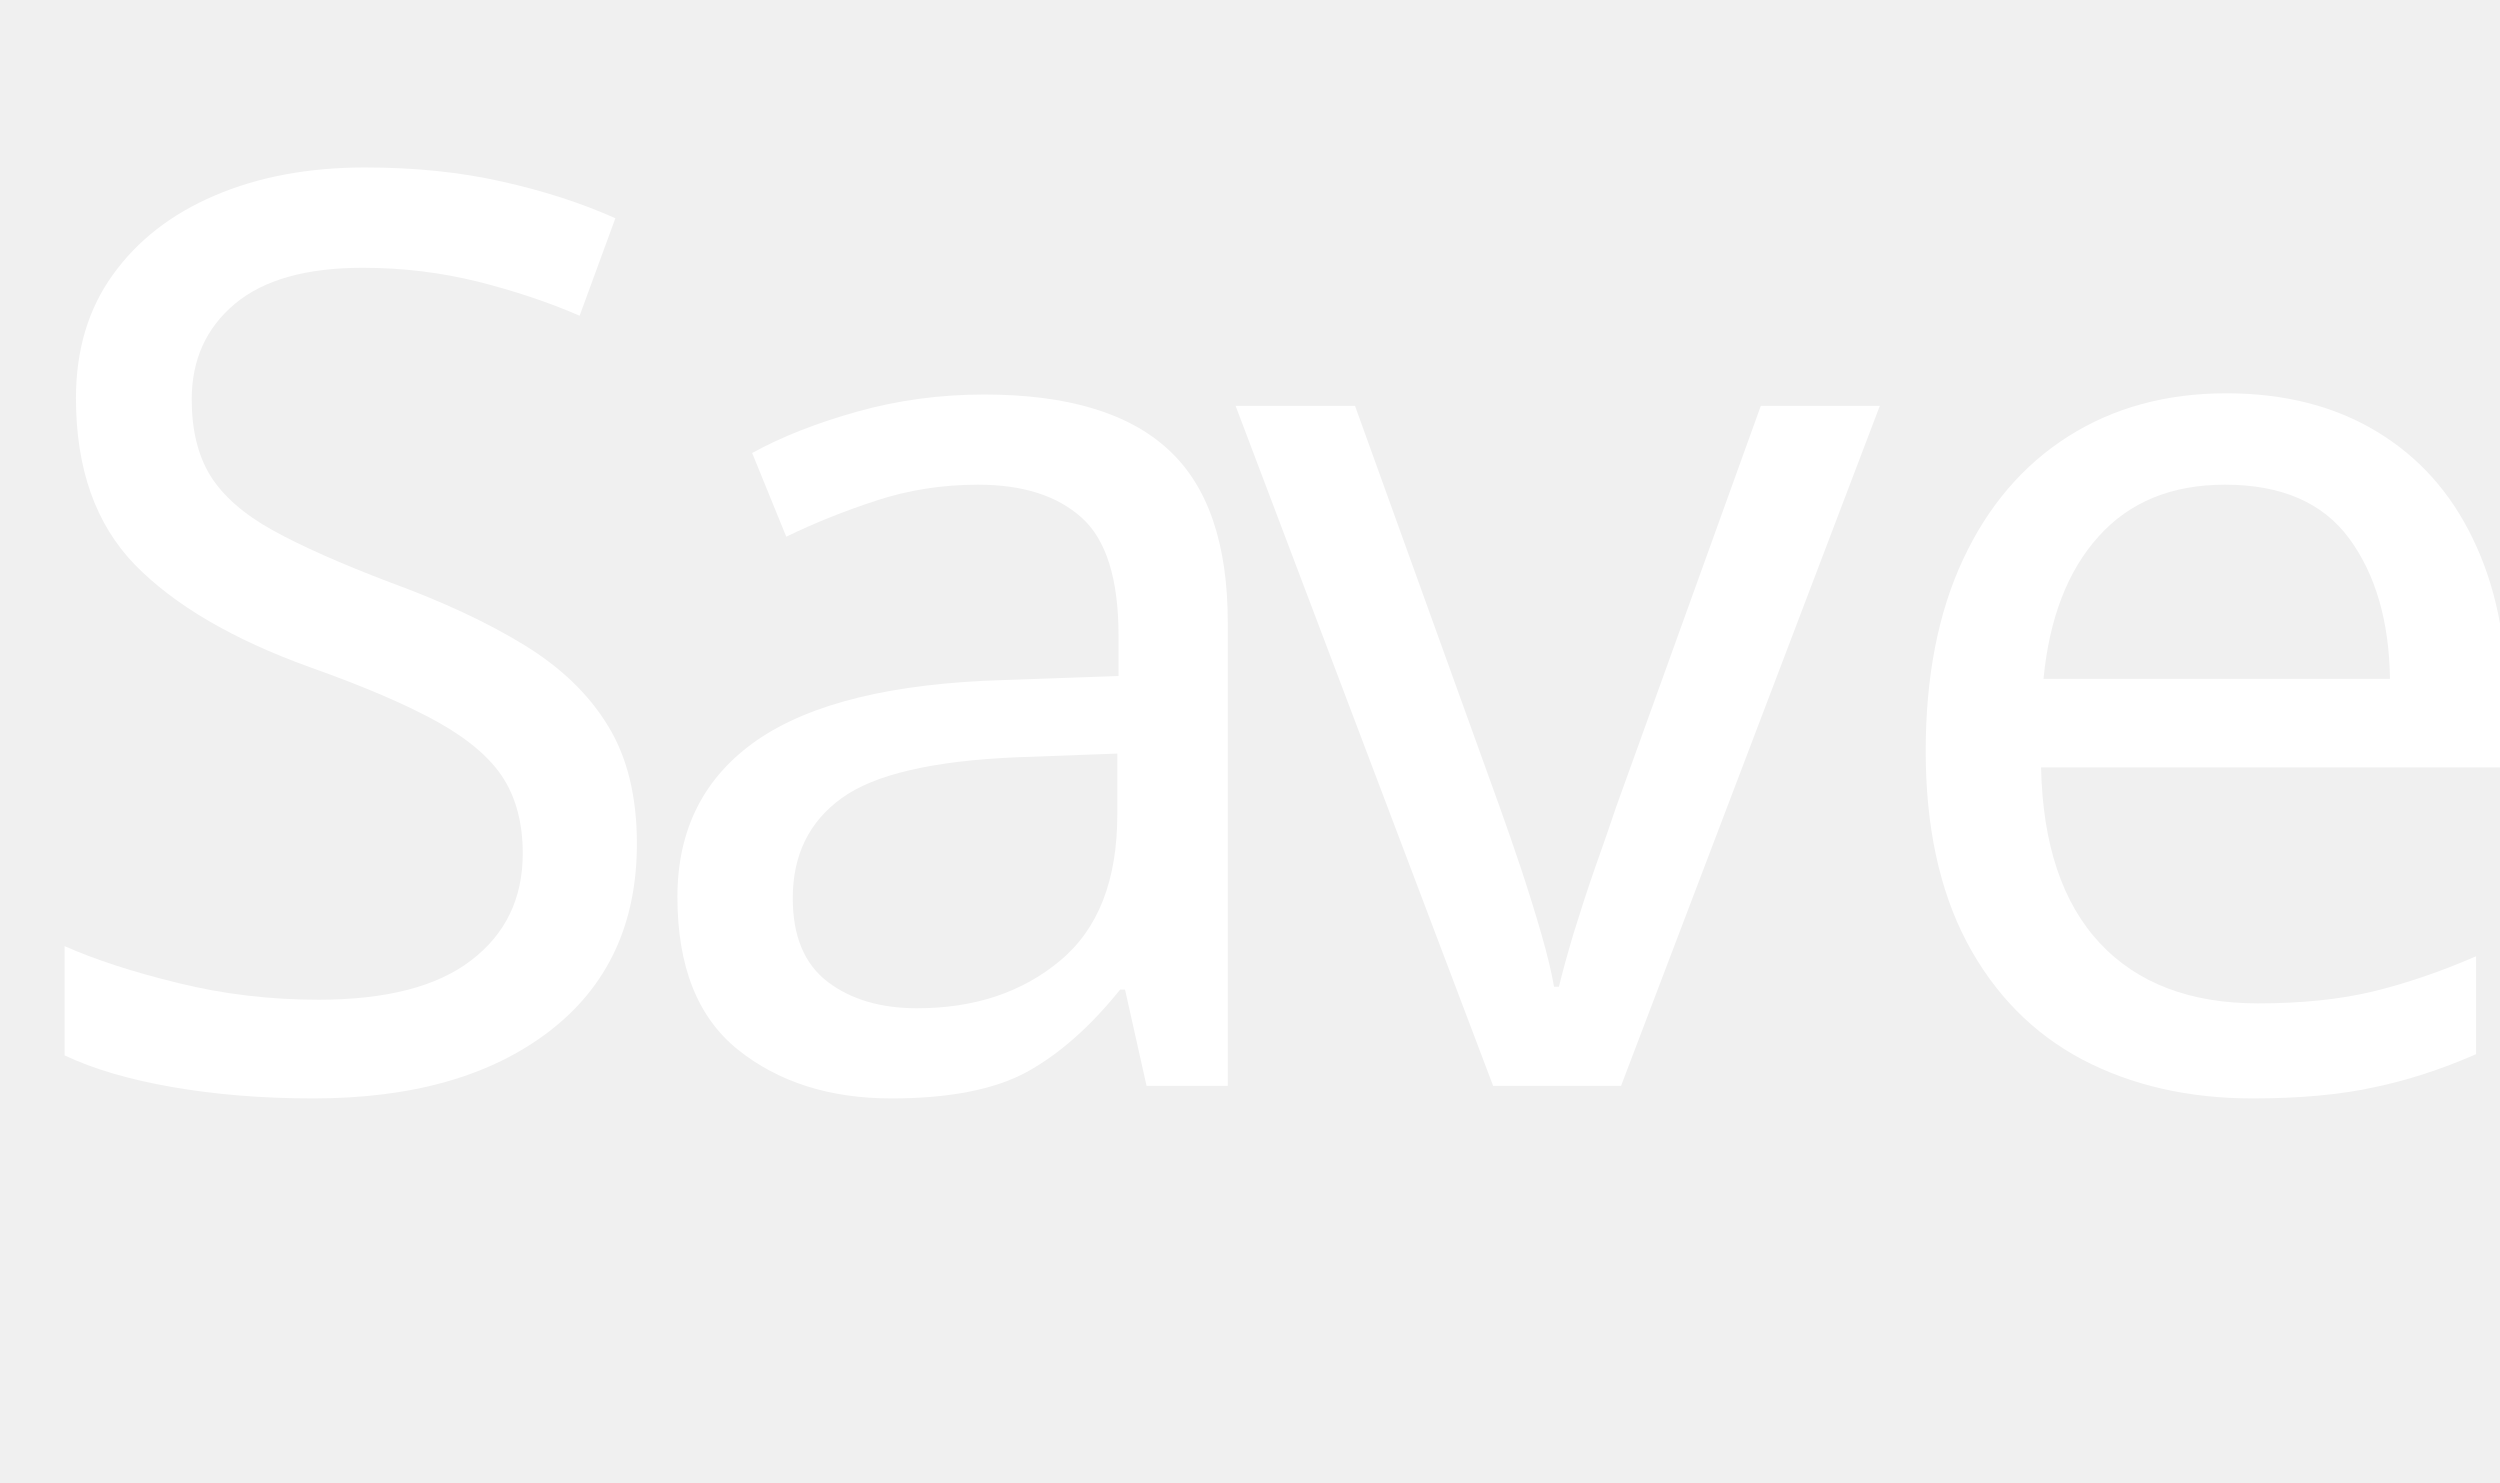
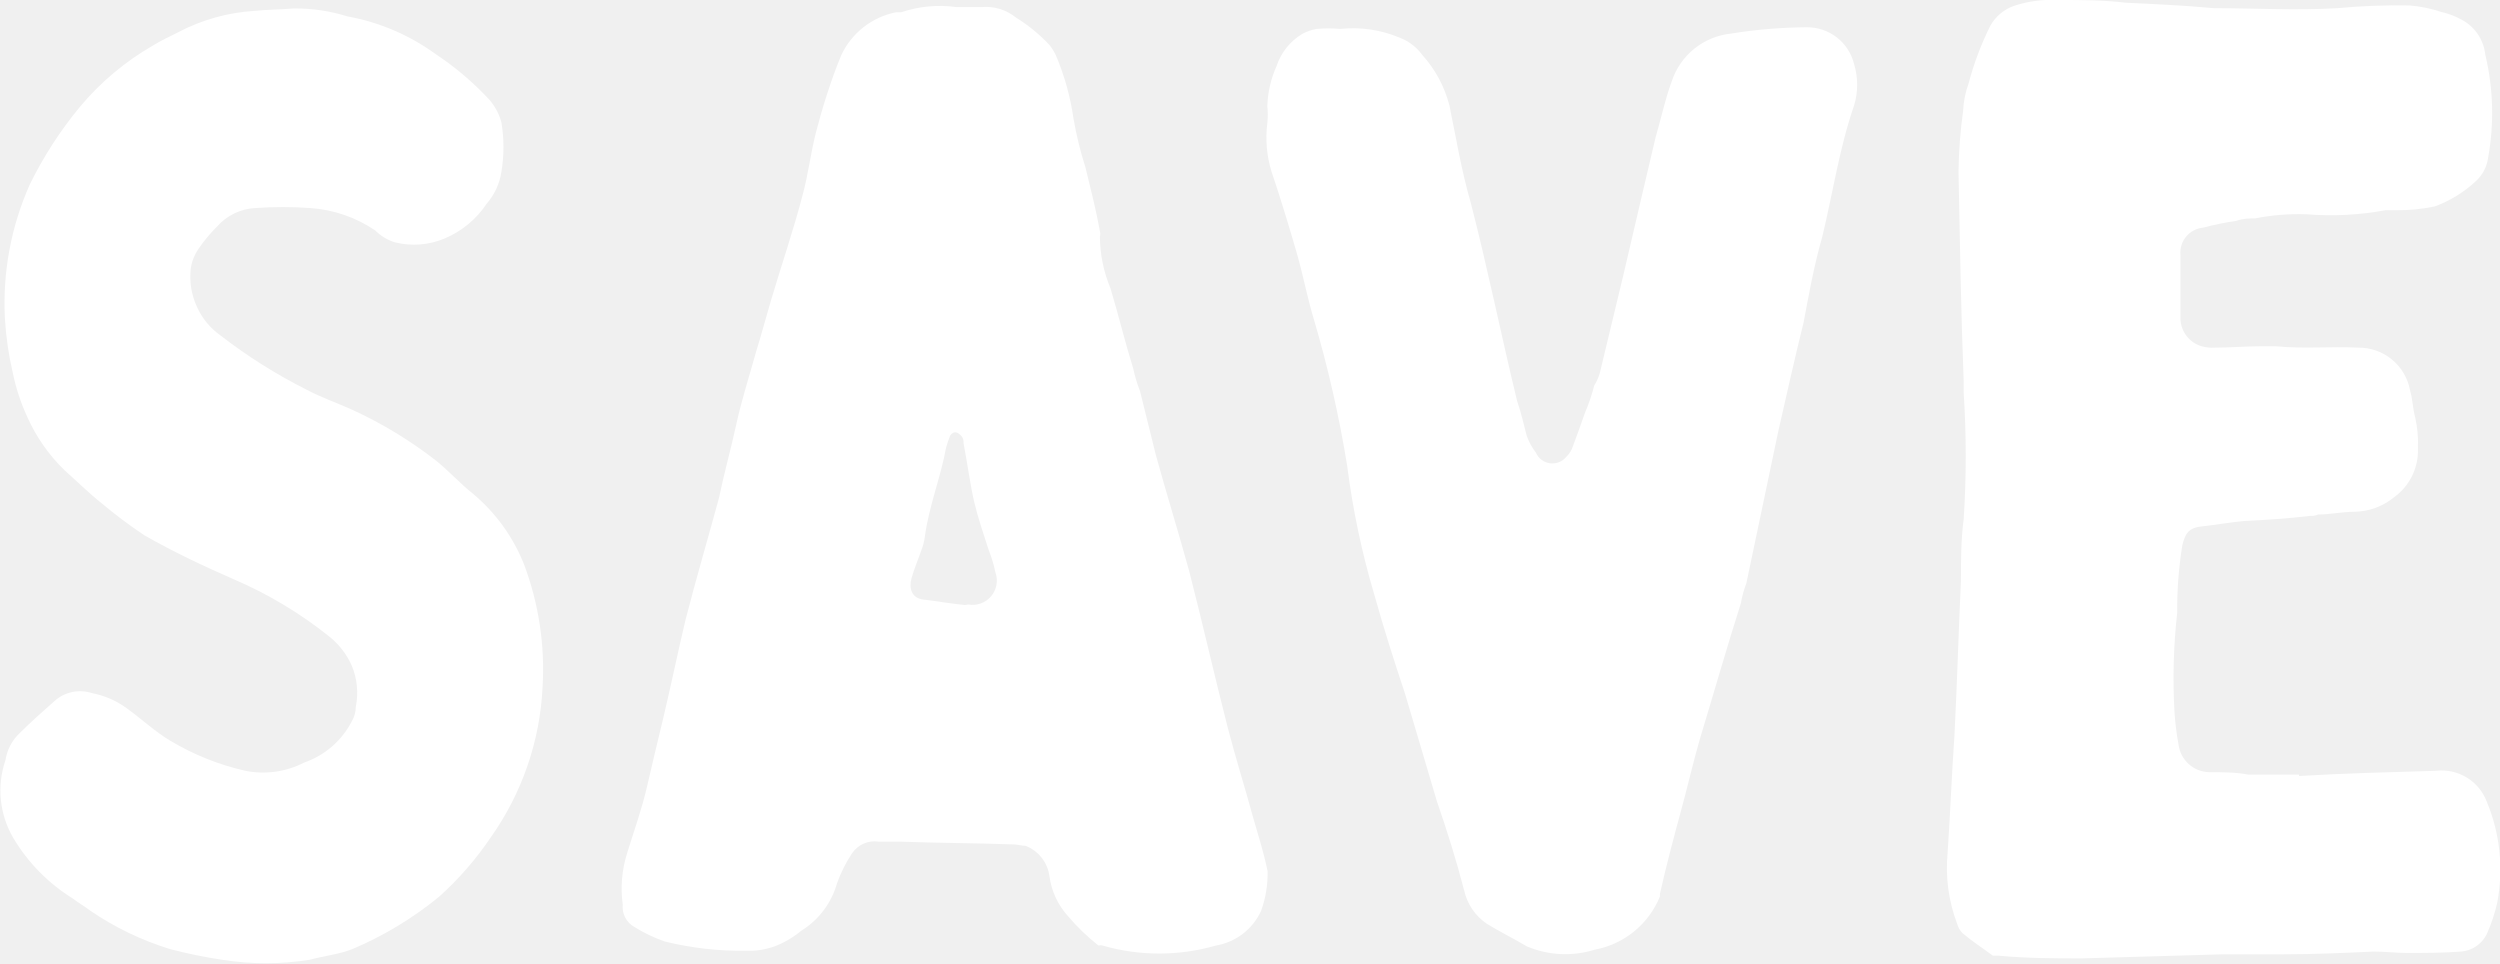
- <svg xmlns="http://www.w3.org/2000/svg" viewBox="0 0 96.17 57.04">
+ <svg xmlns="http://www.w3.org/2000/svg" viewBox="0 0 91.69 35.35">
  <defs>
-     <style>.cls-1{font-size:48.79px;fill:#fff;font-family:BobbyJonesSoft-Regular, Bobby Jones Soft;}.cls-2{letter-spacing:-0.03em;}.cls-3{letter-spacing:-0.07em;}.cls-4{letter-spacing:-0.03em;}</style>
+     <style>.cls-1{fill:#fff;}</style>
  </defs>
  <g id="Layer_2" data-name="Layer 2">
    <g id="Website">
-       <text class="cls-1" transform="translate(0 41.77)">
-         <tspan class="cls-2">S</tspan>
-         <tspan class="cls-3" x="23.81" y="0">a</tspan>
-         <tspan class="cls-4" x="47.53" y="0">v</tspan>
-         <tspan x="71.39" y="0">e</tspan>
-       </text>
+       <path class="cls-1" d="M12.74.6A7.94,7.94,0,0,1,16,2a10.8,10.8,0,0,1,1.95,1.66,2.09,2.09,0,0,1,.44.83,5.5,5.5,0,0,1,0,1.81,2.31,2.31,0,0,1-.54,1.17A3.46,3.46,0,0,1,16.3,8.75a2.9,2.9,0,0,1-1.81.14,1.75,1.75,0,0,1-.73-.44,4.83,4.83,0,0,0-2.39-.82,14,14,0,0,0-2,0,2,2,0,0,0-1.41.68,5.53,5.53,0,0,0-.69.83A1.68,1.68,0,0,0,7,9.82a2.64,2.64,0,0,0,.24,1.47,2.56,2.56,0,0,0,.83,1,19.25,19.25,0,0,0,3.17,2c.54.29,1.13.49,1.66.73A15.59,15.59,0,0,1,16,16.9c.48.39.87.83,1.36,1.22a6.5,6.5,0,0,1,1.86,2.58,10.92,10.92,0,0,1,.68,4.49A10.39,10.39,0,0,1,18,30.71a11.69,11.69,0,0,1-1.91,2.19,13.05,13.05,0,0,1-3.17,1.91c-.48.19-1,.24-1.56.39a10.23,10.23,0,0,1-3.22,0,18.23,18.23,0,0,1-1.9-.39,10.86,10.86,0,0,1-2.93-1.41c-.19-.15-.44-.29-.63-.44a6.54,6.54,0,0,1-2.2-2.24A3.44,3.44,0,0,1,.2,27.88a1.72,1.72,0,0,1,.53-1c.39-.39.83-.78,1.27-1.17a1.4,1.4,0,0,1,1.37-.29A3.16,3.16,0,0,1,4.68,26c.54.39,1,.83,1.57,1.17A9.43,9.43,0,0,0,9,28.27a3.29,3.29,0,0,0,2.15-.3,3.11,3.11,0,0,0,1.75-1.51,1.08,1.08,0,0,0,.15-.54,2.59,2.59,0,0,0-.15-1.51,2.84,2.84,0,0,0-.83-1.07,15.19,15.19,0,0,0-3.51-2.1c-1.12-.49-2.2-1-3.27-1.61a18.12,18.12,0,0,1-1.56-1.17c-.49-.39-.93-.83-1.37-1.22A6.28,6.28,0,0,1,1,15.29a7.4,7.4,0,0,1-.53-1.61,11.9,11.9,0,0,1-.29-2,10.7,10.7,0,0,1,.92-4.93A14.44,14.44,0,0,1,2.93,3.92,9.92,9.92,0,0,1,5.61,1.67c.3-.19.64-.34.93-.49A6.91,6.91,0,0,1,9.32.4c.49-.05,1-.05,1.46-.09A6.42,6.42,0,0,1,12.74.6Z" />
+       <path class="cls-1" d="M36,.26a1.75,1.75,0,0,1,1.27.39,6,6,0,0,1,1.22,1,1.87,1.87,0,0,1,.24.39,9.26,9.26,0,0,1,.64,2.3,13.43,13.43,0,0,0,.44,1.8c.19.78.39,1.56.53,2.34a.38.38,0,0,1,0,.2,5,5,0,0,0,.39,1.9c.3,1,.54,2,.83,2.93a5.24,5.24,0,0,0,.25.83l.58,2.34c.39,1.42.83,2.83,1.22,4.25.49,1.9.93,3.85,1.42,5.76.29,1.12.63,2.19.92,3.26.2.69.4,1.32.54,2a4,4,0,0,1-.24,1.46,2.23,2.23,0,0,1-1.66,1.27,7.51,7.51,0,0,1-4.15,0,.25.25,0,0,0-.15,0,7.67,7.67,0,0,1-1.12-1.08,2.71,2.71,0,0,1-.68-1.46,1.39,1.39,0,0,0-.88-1.12c-.15,0-.29-.05-.44-.05-1.37-.05-2.73-.05-4.1-.1-.24,0-.54,0-.83,0a1,1,0,0,0-1,.44,5.19,5.19,0,0,0-.54,1.08,3,3,0,0,1-1.32,1.75,3.28,3.28,0,0,1-.58.39,2.72,2.72,0,0,1-1.42.34,11.77,11.77,0,0,1-3-.34A5.58,5.58,0,0,1,23.27,34a.84.84,0,0,1-.43-.82A4.31,4.31,0,0,1,23,31.29c.24-.78.54-1.61.73-2.44s.39-1.66.59-2.49c.29-1.22.54-2.44.83-3.66.39-1.51.83-3,1.22-4.44.19-.92.44-1.8.63-2.68s.49-1.81.73-2.68c.2-.64.35-1.22.54-1.86.39-1.32.83-2.59,1.17-3.9.2-.73.29-1.52.49-2.3s.54-1.9.93-2.83a2.83,2.83,0,0,1,2-1.56h.19A4.43,4.43,0,0,1,35.08.26Zm-.49,21.91a.89.89,0,0,0,1-1.17,4.94,4.94,0,0,0-.25-.83c-.19-.59-.39-1.17-.53-1.76s-.25-1.42-.39-2.15c0-.09,0-.19-.1-.29s-.24-.2-.39,0a4.44,4.44,0,0,0-.15.44c-.19,1.07-.63,2.15-.78,3.27a2.08,2.08,0,0,1-.14.53c-.1.3-.25.64-.35,1s0,.73.44.78,1,.15,1.52.2Z" />
+       <path class="cls-1" d="M51.33,1.38a1.83,1.83,0,0,1,.83.63,4.42,4.42,0,0,1,1,1.86c.24,1.17.44,2.39.78,3.56.63,2.44,1.12,4.88,1.7,7.27.15.44.25.88.35,1.27a2.25,2.25,0,0,0,.34.63.66.66,0,0,0,1.12.15.92.92,0,0,0,.24-.39c.15-.39.3-.83.44-1.22a6.78,6.78,0,0,0,.34-1,1.89,1.89,0,0,0,.2-.44c.29-1.22.59-2.44.88-3.66.39-1.66.78-3.37,1.17-5,.2-.68.34-1.37.59-2.05a2.57,2.57,0,0,1,2.19-1.76A18,18,0,0,1,66.26,1,1.77,1.77,0,0,1,68,2.35a2.61,2.61,0,0,1,0,1.52c-.54,1.56-.78,3.22-1.17,4.83-.29,1-.49,2.1-.68,3.12-.34,1.37-.64,2.73-.93,4l-1.17,5.57a3.76,3.76,0,0,0-.2.73c-.53,1.66-1,3.32-1.51,5-.24.83-.44,1.71-.68,2.59s-.54,2-.78,3.07c0,0,0,.1,0,.1a3.22,3.22,0,0,1-2.39,1.95A3.62,3.62,0,0,1,56,34.71c-.49-.29-1-.54-1.47-.83a2,2,0,0,1-.83-1.22c-.29-1.12-.63-2.2-1-3.27l-1.17-3.95c-.39-1.17-.78-2.39-1.12-3.61a29.74,29.74,0,0,1-1-4.74,43.64,43.64,0,0,0-1.22-5.37c-.24-.78-.39-1.61-.63-2.44s-.59-2-.93-3a4.22,4.22,0,0,1-.15-1.76,2.9,2.9,0,0,0,0-.63,3.9,3.9,0,0,1,.34-1.47,2.18,2.18,0,0,1,.93-1.17,1.72,1.72,0,0,1,.54-.19,5,5,0,0,1,.87,0A4.41,4.41,0,0,1,51.33,1.38Z" />
+       <path class="cls-1" d="M89.34,28.27a1.77,1.77,0,0,1,1.86,1.12,6.48,6.48,0,0,1,.39,3.71,6,6,0,0,1-.39,1.17,1.16,1.16,0,0,1-.93.63c-.68.05-1.32.05-2,.05-.39,0-.78-.05-1.22-.05-1.07.05-2.2.1-3.27.1-.78,0-1.51,0-2.24,0l-5.18.15c-1,0-2,0-3.07-.1h-.2c-.39-.29-.78-.54-1.12-.83a.81.81,0,0,1-.19-.34,5.77,5.77,0,0,1-.35-2.59c.1-1.46.15-2.88.25-4.29.1-1.91.15-3.81.24-5.71,0-.73,0-1.51.1-2.25a35.67,35.67,0,0,0,0-4.63V14c-.1-2.59-.14-5.13-.19-7.71A17.82,17.82,0,0,1,72,4.06a3.36,3.36,0,0,1,.2-1A11,11,0,0,1,73,.94a1.6,1.6,0,0,1,.88-.73A4.43,4.43,0,0,1,75.49,0c.83,0,1.65,0,2.48.1,1.08.05,2.15.1,3.22.2,1.52,0,3,.09,4.54,0a23.3,23.3,0,0,1,2.64-.1,4.87,4.87,0,0,1,1.17.24,2.74,2.74,0,0,1,.68.25A1.65,1.65,0,0,1,91.15,2a9.24,9.24,0,0,1,.1,3.81,1.41,1.41,0,0,1-.44.83,4.5,4.5,0,0,1-1.51.93,6.52,6.52,0,0,1-1.42.14h-.39a11,11,0,0,1-2.88.15,8.13,8.13,0,0,0-1.9.15c-.2,0-.44,0-.69.09a10.56,10.56,0,0,0-1.22.25.92.92,0,0,0-.83,1c0,.64,0,1.27,0,1.91v.44a1.08,1.08,0,0,0,.78,1,1.42,1.42,0,0,0,.48.05c.54,0,1.13-.05,1.66-.05h.59c1,.1,2,0,3,.05a1.91,1.91,0,0,1,1.91,1.56c.1.34.1.69.19,1a4.25,4.25,0,0,1,.1,1.12,2.11,2.11,0,0,1-.88,1.81,2.34,2.34,0,0,1-1.46.53c-.44,0-.88.1-1.32.1a.59.59,0,0,1-.29.05c-.83.1-1.66.15-2.44.19-.54.05-1.08.15-1.56.2s-.59.29-.69.68a14.92,14.92,0,0,0-.19,2.49,21.78,21.78,0,0,0-.1,3.61,10.16,10.16,0,0,0,.15,1.22A1.16,1.16,0,0,0,81,28.32c.49,0,1,0,1.46.09h1.86v.05C86,28.36,87.68,28.32,89.34,28.27Z" />
    </g>
  </g>
</svg>
